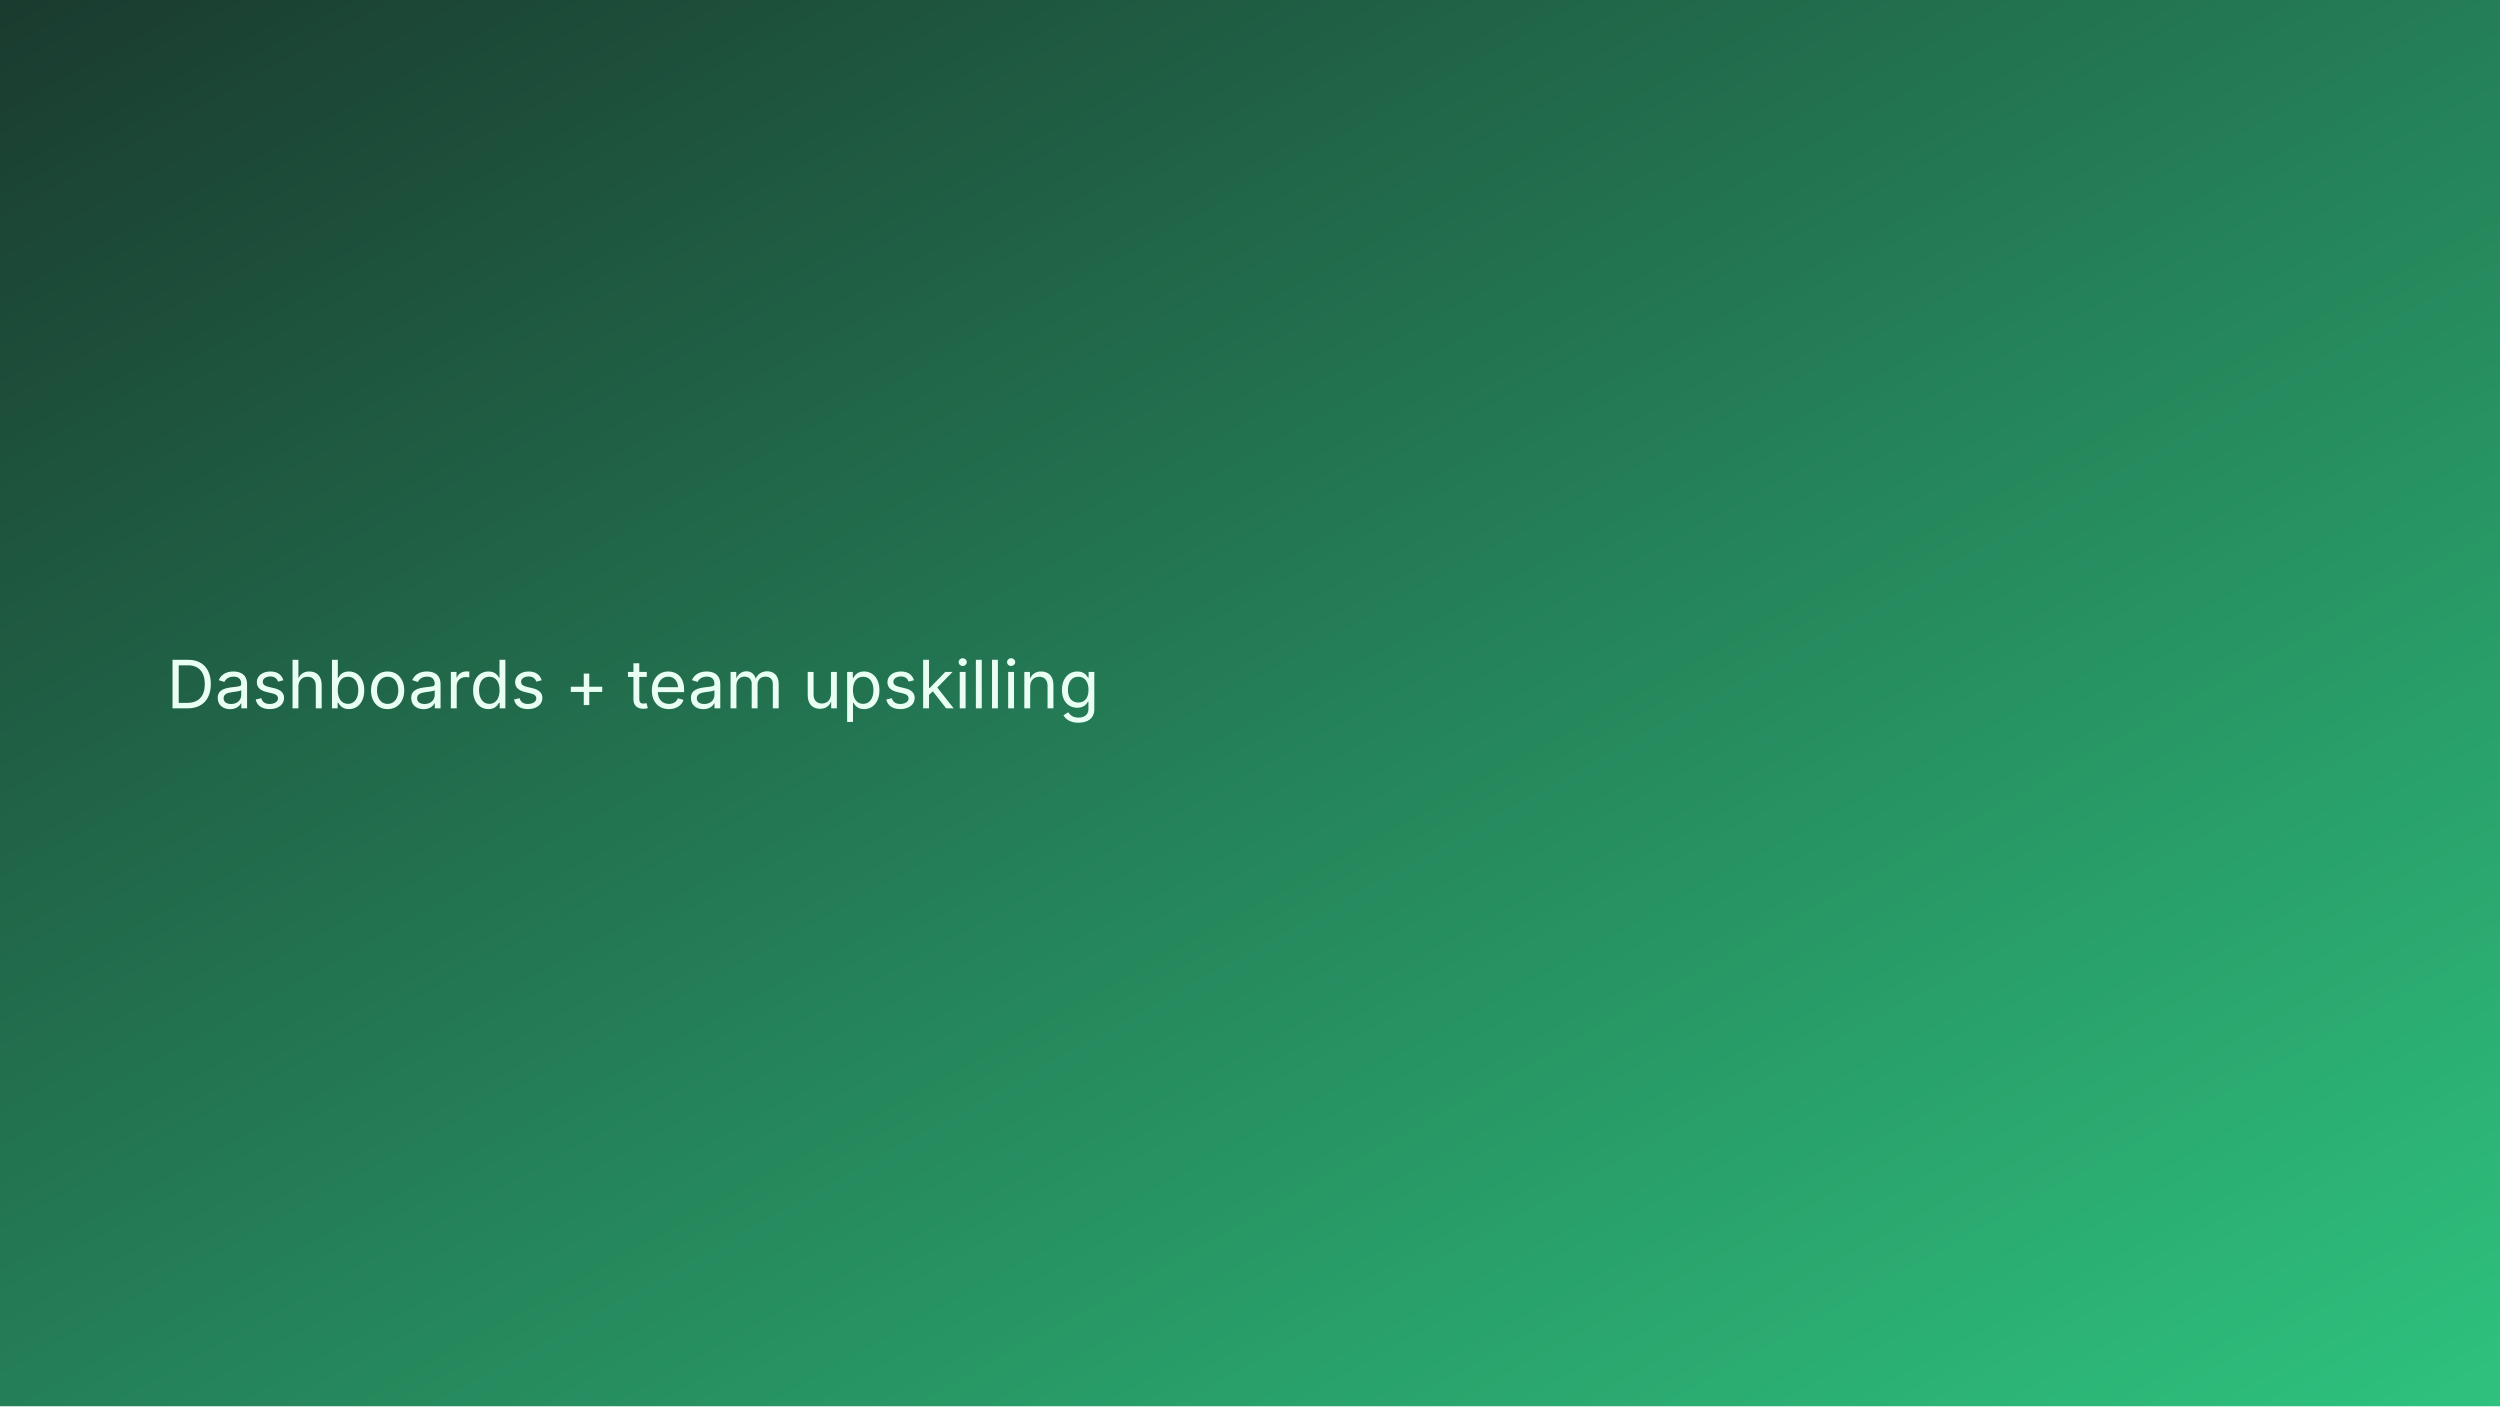
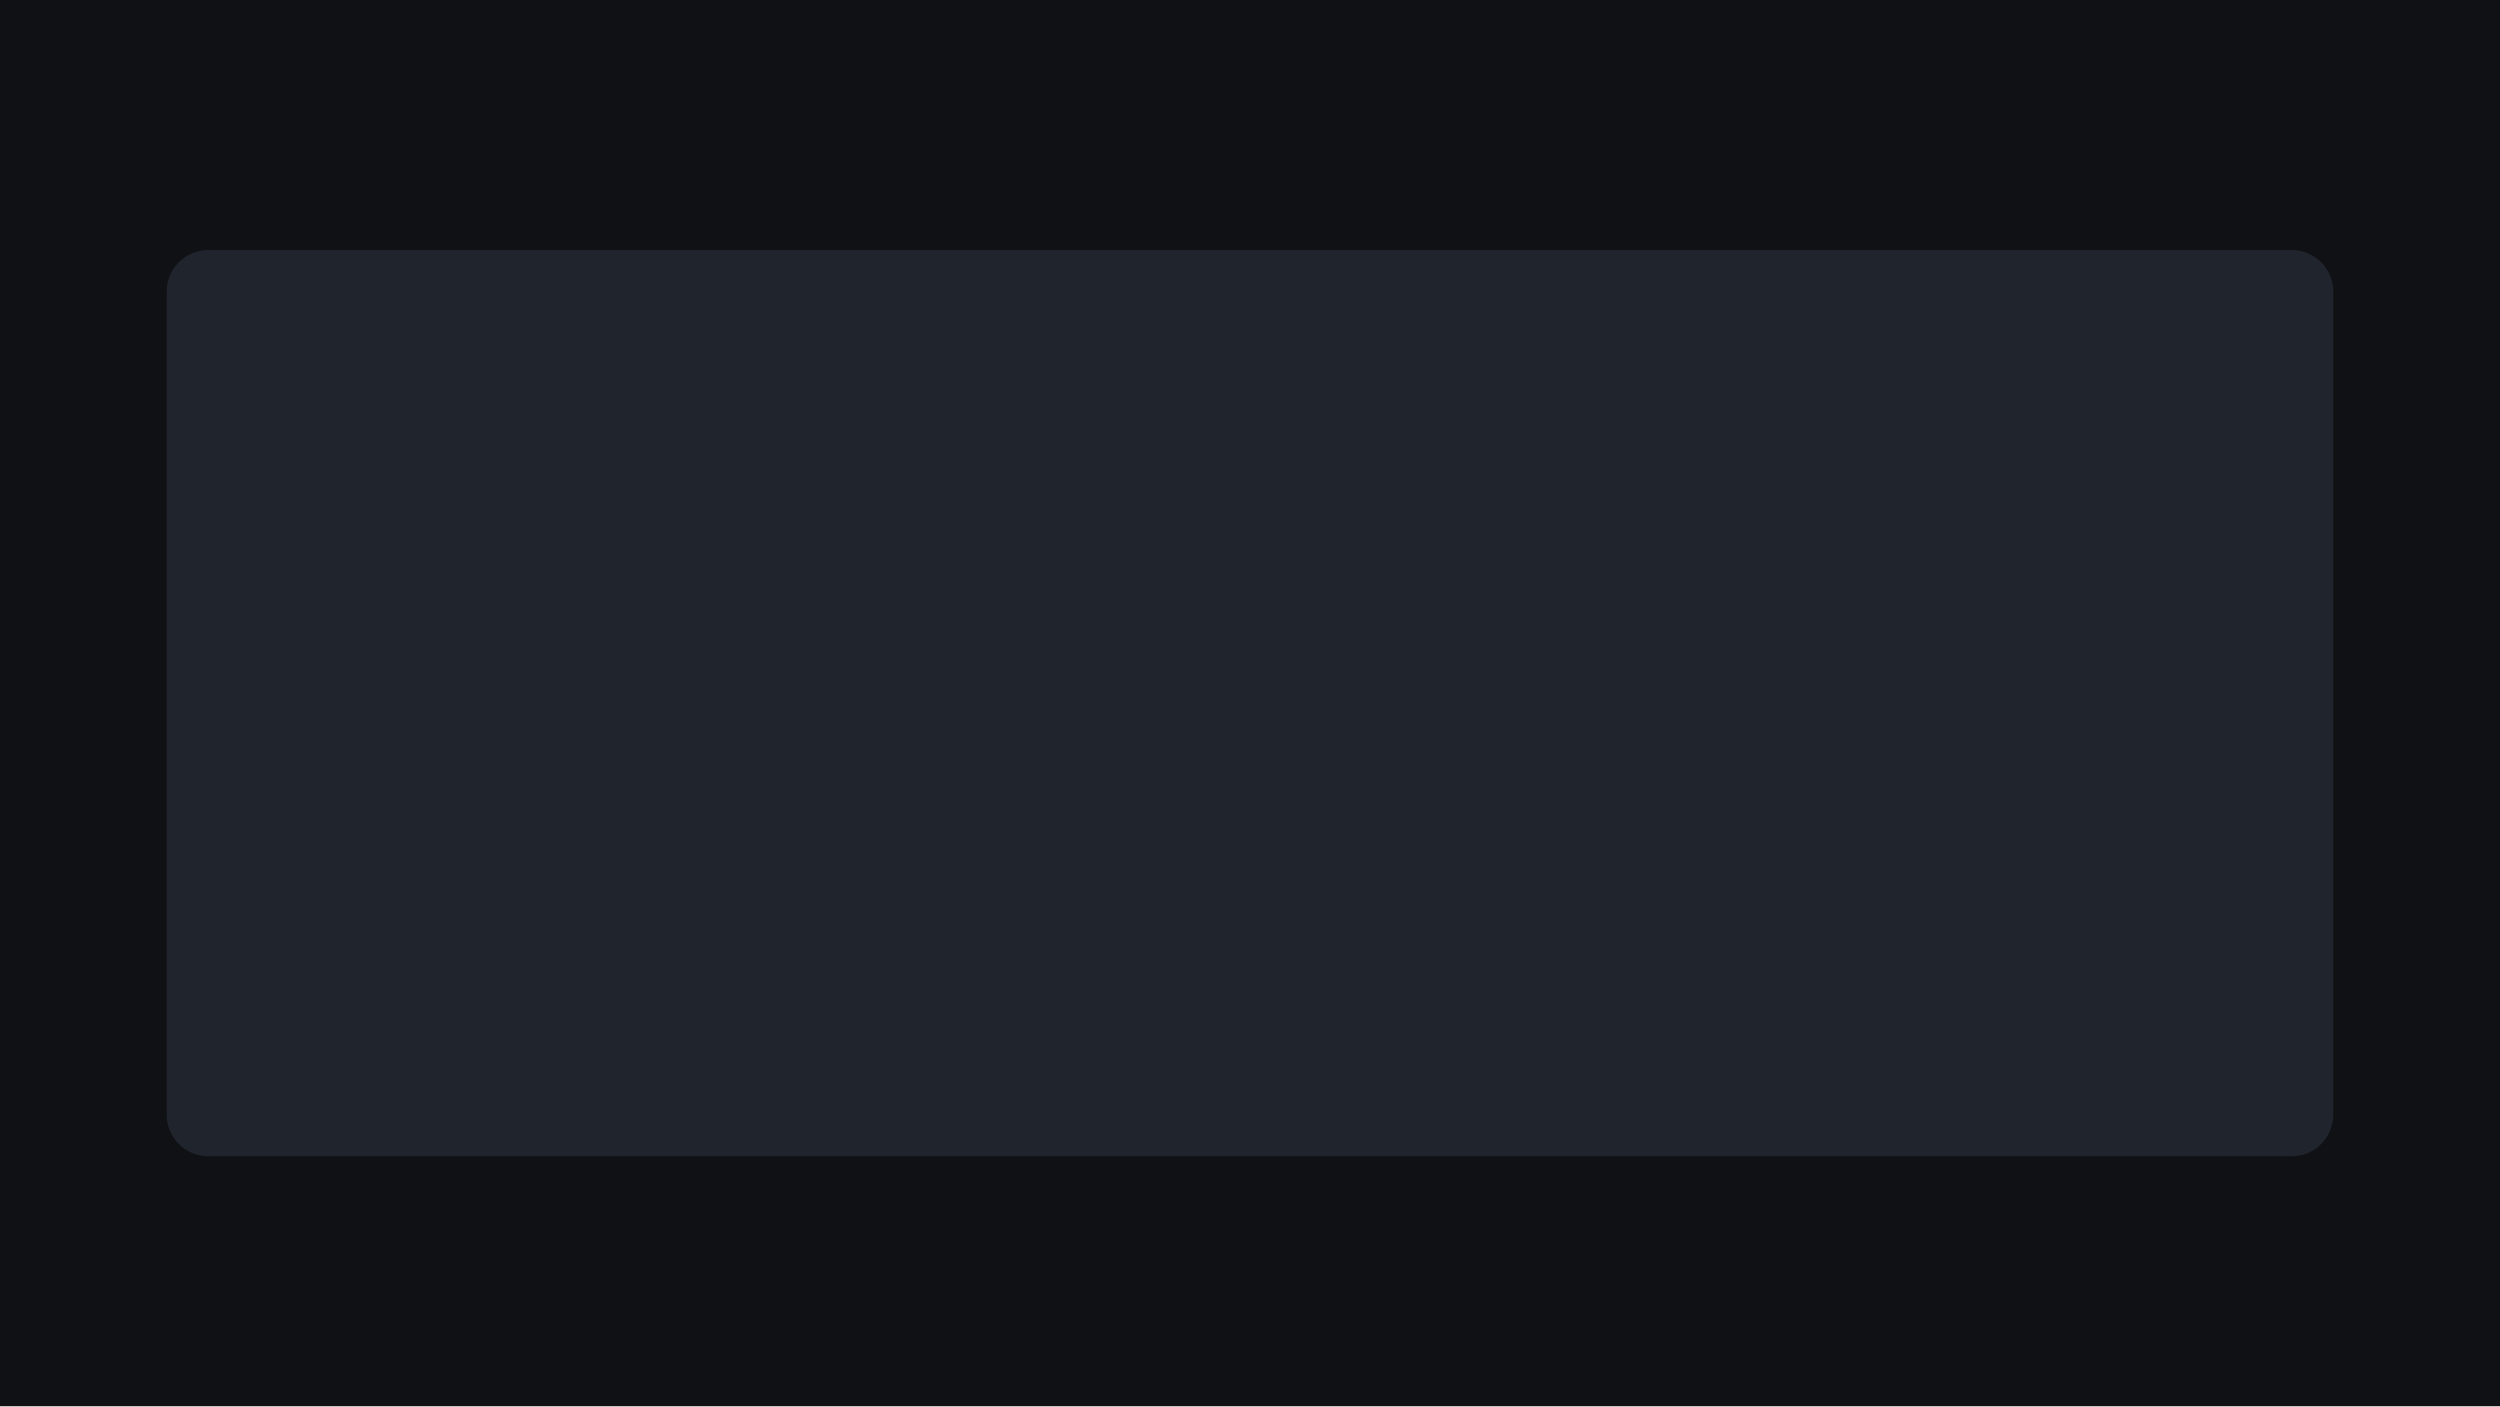
<svg xmlns="http://www.w3.org/2000/svg" width="1200" height="675">
-   <defs>
-     <linearGradient id="g" x1="0" y1="0" x2="1" y2="1">
-       <stop stop-color="#1a3b2f" offset="0" />
-       <stop stop-color="#2ec27e" offset="1" />
-     </linearGradient>
-   </defs>
-   <rect width="100%" height="100%" fill="url(#g)" />
-   <text x="80" y="340" font-family="Inter, system-ui" font-size="32" fill="#eafff3">Dashboards + team upskilling</text>
+   <rect width="100%" height="100%" fill="#0f1115" />
+   <rect x="80" y="120" width="1040" height="435" rx="20" fill="#20242c" />
</svg>
